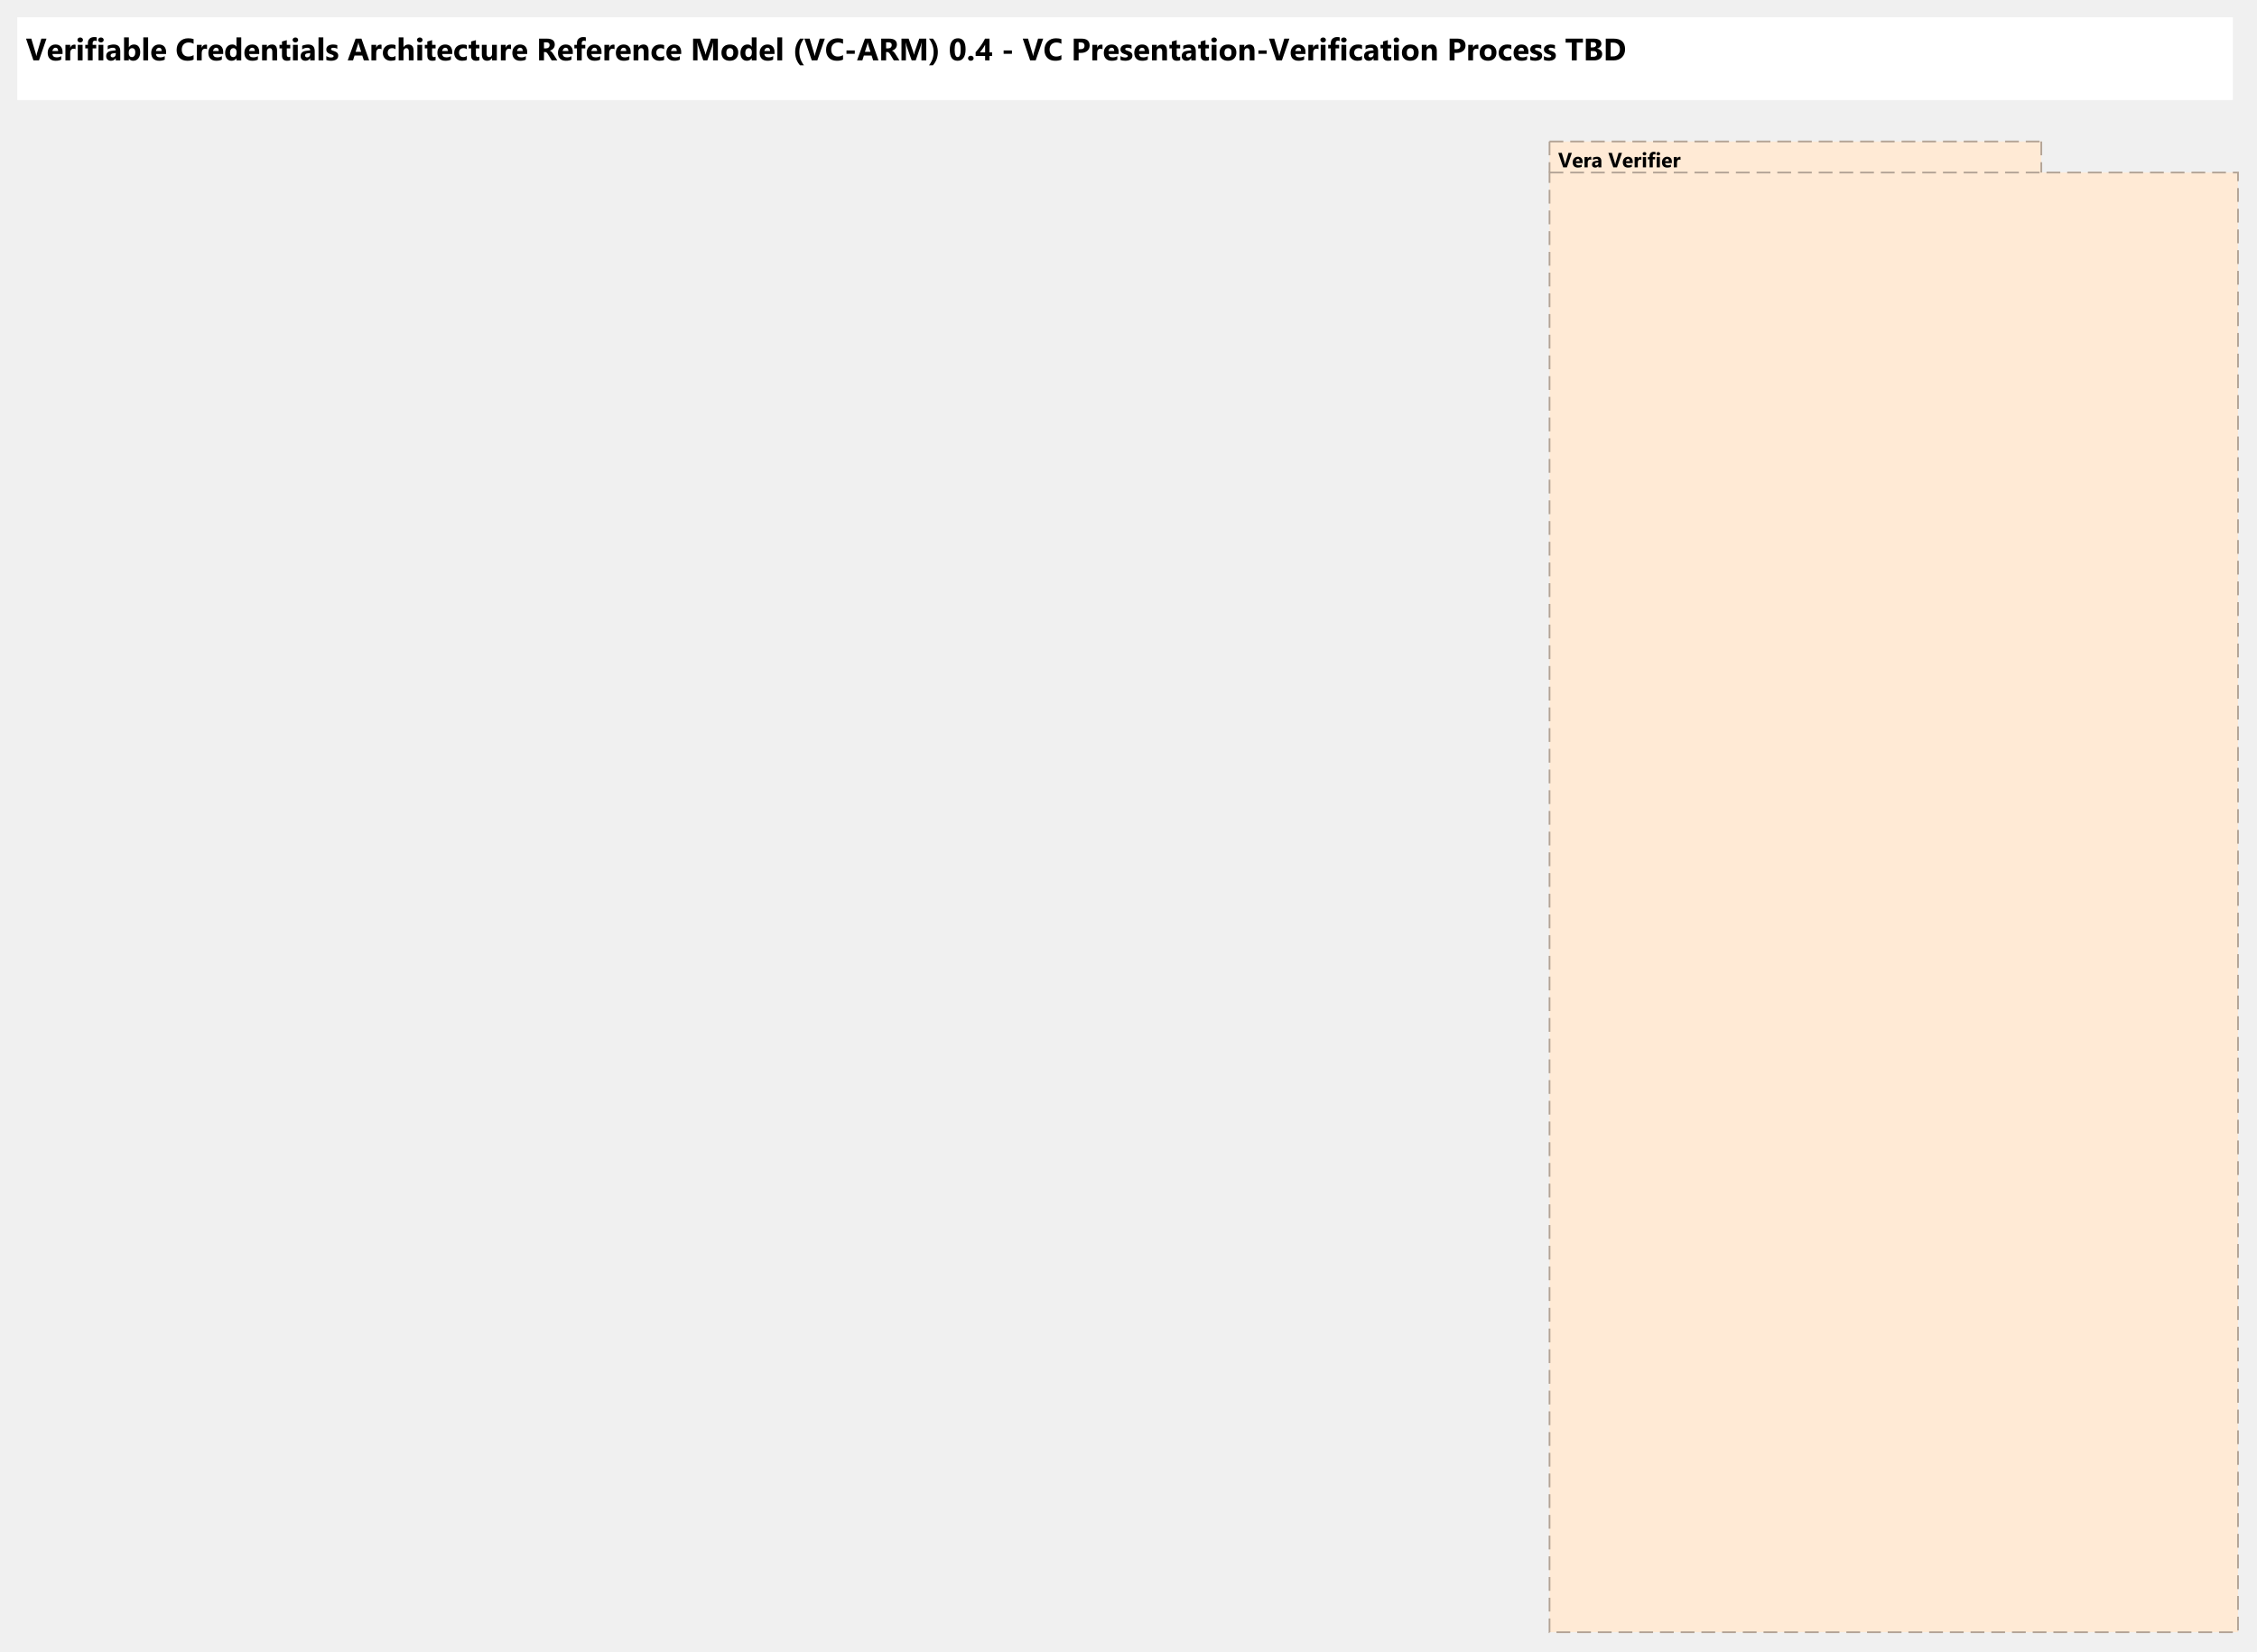
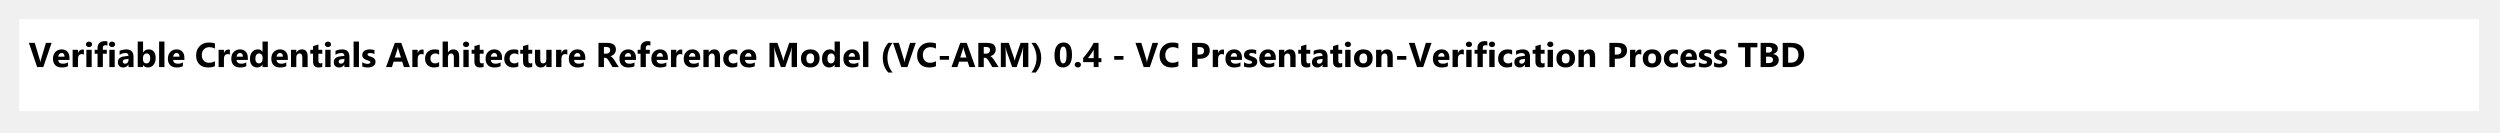
- <svg xmlns="http://www.w3.org/2000/svg" fill-opacity="1" color-rendering="auto" color-interpolation="auto" text-rendering="auto" stroke="black" stroke-linecap="square" stroke-miterlimit="10" shape-rendering="auto" stroke-opacity="1" fill="black" stroke-dasharray="none" font-weight="normal" stroke-width="1" viewBox="0 0 1308 957" font-family="'Dialog'" font-style="normal" stroke-linejoin="miter" font-size="12px" stroke-dashoffset="0" image-rendering="auto">
+ <svg xmlns="http://www.w3.org/2000/svg" fill-opacity="1" color-rendering="auto" color-interpolation="auto" text-rendering="auto" stroke="black" stroke-linecap="square" stroke-miterlimit="10" shape-rendering="auto" stroke-opacity="1" fill="black" stroke-dasharray="none" font-weight="normal" stroke-width="1" viewBox="0 0 1305 69" font-family="'Dialog'" font-style="normal" stroke-linejoin="miter" font-size="12px" stroke-dashoffset="0" image-rendering="auto">
  <defs id="genericDefs" />
  <g>
    <defs id="defs1">
      <clipPath clipPathUnits="userSpaceOnUse" id="clipPath1">
        <path d="M9 9 L1296 9 L1296 60 L9 60 L9 9 Z" />
      </clipPath>
      <clipPath clipPathUnits="userSpaceOnUse" id="clipPath2">
        <path d="M14 14 L947 14 L947 41 L14 41 L14 14 Z" />
      </clipPath>
-       <clipPath clipPathUnits="userSpaceOnUse" id="clipPath3">
-         <path d="M897 81 L1299 81 L1299 948 L897 948 L897 81 Z" />
-       </clipPath>
-       <clipPath clipPathUnits="userSpaceOnUse" id="clipPath4">
-         <path d="M902 83 L974 83 L974 100 L902 100 L902 83 Z" />
-       </clipPath>
    </defs>
    <g font-size="18px" fill="white" font-family="'Segoe UI'" stroke-linejoin="round" stroke="white" font-weight="bold" stroke-width="0" stroke-miterlimit="0">
      <path d="M10 10 L1294 10 L1294 58 L10 58 L10 10" fill-rule="evenodd" clip-path="url(#clipPath1)" stroke="none" />
      <path fill="black" d="M26.938 22.391 L22.594 35 L19.375 35 L15.094 22.391 L18.141 22.391 L20.781 31.172 Q20.984 31.875 21.031 32.422 L21.078 32.422 Q21.141 31.828 21.359 31.125 L23.969 22.391 L26.938 22.391 ZM36.256 31.297 L30.396 31.297 Q30.537 33.25 32.865 33.25 Q34.35 33.25 35.475 32.547 L35.475 34.547 Q34.225 35.219 32.225 35.219 Q30.053 35.219 28.85 34.016 Q27.646 32.797 27.646 30.641 Q27.646 28.406 28.943 27.094 Q30.24 25.781 32.147 25.781 Q34.115 25.781 35.178 26.953 Q36.256 28.125 36.256 30.125 L36.256 31.297 ZM33.693 29.578 Q33.693 27.656 32.115 27.656 Q31.459 27.656 30.959 28.219 Q30.475 28.766 30.365 29.578 L33.693 29.578 ZM43.791 28.5 Q43.291 28.234 42.619 28.234 Q41.713 28.234 41.197 28.906 Q40.697 29.562 40.697 30.703 L40.697 35 L37.916 35 L37.916 26 L40.697 26 L40.697 27.672 L40.728 27.672 Q41.385 25.844 43.103 25.844 Q43.541 25.844 43.791 25.953 L43.791 28.5 ZM46.485 24.578 Q45.782 24.578 45.329 24.156 Q44.876 23.734 44.876 23.141 Q44.876 22.516 45.329 22.125 Q45.782 21.719 46.485 21.719 Q47.188 21.719 47.626 22.125 Q48.079 22.516 48.079 23.141 Q48.079 23.766 47.626 24.172 Q47.188 24.578 46.485 24.578 ZM47.86 35 L45.079 35 L45.079 26 L47.86 26 L47.86 35 ZM56.069 23.797 Q55.523 23.594 55.038 23.594 Q53.694 23.594 53.694 25.047 L53.694 26 L55.757 26 L55.757 28.047 L53.694 28.047 L53.694 35 L50.929 35 L50.929 28.047 L49.413 28.047 L49.413 26 L50.929 26 L50.929 24.891 Q50.929 23.344 51.929 22.406 Q52.929 21.469 54.663 21.469 Q55.507 21.469 56.069 21.641 L56.069 23.797 ZM58.5 24.578 Q57.797 24.578 57.344 24.156 Q56.891 23.734 56.891 23.141 Q56.891 22.516 57.344 22.125 Q57.797 21.719 58.5 21.719 Q59.203 21.719 59.641 22.125 Q60.094 22.516 60.094 23.141 Q60.094 23.766 59.641 24.172 Q59.203 24.578 58.5 24.578 ZM59.875 35 L57.094 35 L57.094 26 L59.875 26 L59.875 35 ZM69.693 35 L67.068 35 L67.068 33.703 L67.037 33.703 Q66.131 35.219 64.35 35.219 Q63.037 35.219 62.287 34.484 Q61.537 33.734 61.537 32.5 Q61.537 29.875 64.647 29.469 L67.084 29.141 Q67.084 27.672 65.49 27.672 Q63.881 27.672 62.428 28.625 L62.428 26.531 Q63.006 26.234 64.006 26.016 Q65.022 25.781 65.85 25.781 Q69.693 25.781 69.693 29.625 L69.693 35 ZM67.084 31.344 L67.084 30.734 L65.443 30.953 Q64.1 31.125 64.1 32.172 Q64.1 32.641 64.428 32.953 Q64.756 33.25 65.318 33.25 Q66.1 33.25 66.584 32.719 Q67.084 32.172 67.084 31.344 ZM74.707 33.953 L74.676 33.953 L74.676 35 L71.894 35 L71.894 21.672 L74.676 21.672 L74.676 27.359 L74.707 27.359 Q75.738 25.781 77.629 25.781 Q79.379 25.781 80.316 26.984 Q81.254 28.172 81.254 30.25 Q81.254 32.5 80.144 33.859 Q79.051 35.219 77.223 35.219 Q75.551 35.219 74.707 33.953 ZM74.629 30.156 L74.629 31.078 Q74.629 31.953 75.129 32.531 Q75.629 33.094 76.41 33.094 Q77.363 33.094 77.879 32.359 Q78.41 31.625 78.41 30.281 Q78.41 29.156 77.926 28.531 Q77.441 27.906 76.566 27.906 Q75.723 27.906 75.176 28.531 Q74.629 29.156 74.629 30.156 ZM85.838 35 L83.057 35 L83.057 21.672 L85.838 21.672 L85.838 35 ZM96.25 31.297 L90.391 31.297 Q90.531 33.25 92.859 33.25 Q94.344 33.25 95.469 32.547 L95.469 34.547 Q94.219 35.219 92.219 35.219 Q90.047 35.219 88.844 34.016 Q87.641 32.797 87.641 30.641 Q87.641 28.406 88.938 27.094 Q90.234 25.781 92.141 25.781 Q94.109 25.781 95.172 26.953 Q96.25 28.125 96.25 30.125 L96.25 31.297 ZM93.688 29.578 Q93.688 27.656 92.109 27.656 Q91.453 27.656 90.953 28.219 Q90.469 28.766 90.359 29.578 L93.688 29.578 ZM112.189 34.547 Q110.798 35.219 108.579 35.219 Q105.673 35.219 104.017 33.516 Q102.36 31.812 102.36 28.969 Q102.36 25.953 104.22 24.078 Q106.095 22.188 109.064 22.188 Q110.923 22.188 112.189 22.656 L112.189 25.391 Q110.923 24.625 109.298 24.625 Q107.517 24.625 106.423 25.75 Q105.345 26.859 105.345 28.766 Q105.345 30.594 106.376 31.688 Q107.407 32.766 109.142 32.766 Q110.798 32.766 112.189 31.953 L112.189 34.547 ZM119.983 28.5 Q119.483 28.234 118.811 28.234 Q117.905 28.234 117.39 28.906 Q116.89 29.562 116.89 30.703 L116.89 35 L114.108 35 L114.108 26 L116.89 26 L116.89 27.672 L116.921 27.672 Q117.577 25.844 119.296 25.844 Q119.733 25.844 119.983 25.953 L119.983 28.5 ZM129.35 31.297 L123.49 31.297 Q123.631 33.25 125.959 33.25 Q127.443 33.25 128.568 32.547 L128.568 34.547 Q127.318 35.219 125.318 35.219 Q123.147 35.219 121.943 34.016 Q120.74 32.797 120.74 30.641 Q120.74 28.406 122.037 27.094 Q123.334 25.781 125.24 25.781 Q127.209 25.781 128.272 26.953 Q129.35 28.125 129.35 30.125 L129.35 31.297 ZM126.787 29.578 Q126.787 27.656 125.209 27.656 Q124.553 27.656 124.053 28.219 Q123.568 28.766 123.459 29.578 L126.787 29.578 ZM139.807 35 L137.041 35 L137.041 33.766 L136.994 33.766 Q136.057 35.219 134.213 35.219 Q132.525 35.219 131.494 34.031 Q130.478 32.844 130.478 30.703 Q130.478 28.469 131.603 27.125 Q132.744 25.781 134.572 25.781 Q136.322 25.781 136.994 27.031 L137.041 27.031 L137.041 21.672 L139.807 21.672 L139.807 35 ZM137.088 30.625 L137.088 29.953 Q137.088 29.062 136.572 28.484 Q136.072 27.906 135.26 27.906 Q134.322 27.906 133.807 28.641 Q133.291 29.359 133.291 30.625 Q133.291 31.812 133.791 32.453 Q134.291 33.094 135.182 33.094 Q136.025 33.094 136.557 32.422 Q137.088 31.734 137.088 30.625 ZM150.232 31.297 L144.373 31.297 Q144.514 33.25 146.842 33.25 Q148.326 33.25 149.451 32.547 L149.451 34.547 Q148.201 35.219 146.201 35.219 Q144.029 35.219 142.826 34.016 Q141.623 32.797 141.623 30.641 Q141.623 28.406 142.92 27.094 Q144.217 25.781 146.123 25.781 Q148.092 25.781 149.154 26.953 Q150.232 28.125 150.232 30.125 L150.232 31.297 ZM147.67 29.578 Q147.67 27.656 146.092 27.656 Q145.435 27.656 144.935 28.219 Q144.451 28.766 144.342 29.578 L147.67 29.578 ZM160.58 35 L157.815 35 L157.815 30 Q157.815 27.906 156.315 27.906 Q155.596 27.906 155.127 28.469 Q154.674 29.016 154.674 29.859 L154.674 35 L151.893 35 L151.893 26 L154.674 26 L154.674 27.422 L154.705 27.422 Q155.69 25.781 157.596 25.781 Q160.58 25.781 160.58 29.484 L160.58 35 ZM168.22 34.891 Q167.61 35.219 166.36 35.219 Q163.423 35.219 163.423 32.172 L163.423 28.047 L161.97 28.047 L161.97 26 L163.423 26 L163.423 24.062 L166.204 23.266 L166.204 26 L168.22 26 L168.22 28.047 L166.204 28.047 L166.204 31.688 Q166.204 33.094 167.314 33.094 Q167.751 33.094 168.22 32.844 L168.22 34.891 ZM171.193 24.578 Q170.49 24.578 170.037 24.156 Q169.584 23.734 169.584 23.141 Q169.584 22.516 170.037 22.125 Q170.49 21.719 171.193 21.719 Q171.897 21.719 172.334 22.125 Q172.787 22.516 172.787 23.141 Q172.787 23.766 172.334 24.172 Q171.897 24.578 171.193 24.578 ZM172.568 35 L169.787 35 L169.787 26 L172.568 26 L172.568 35 ZM182.387 35 L179.762 35 L179.762 33.703 L179.731 33.703 Q178.824 35.219 177.043 35.219 Q175.731 35.219 174.981 34.484 Q174.231 33.734 174.231 32.5 Q174.231 29.875 177.34 29.469 L179.777 29.141 Q179.777 27.672 178.184 27.672 Q176.574 27.672 175.121 28.625 L175.121 26.531 Q175.699 26.234 176.699 26.016 Q177.715 25.781 178.543 25.781 Q182.387 25.781 182.387 29.625 L182.387 35 ZM179.777 31.344 L179.777 30.734 L178.137 30.953 Q176.793 31.125 176.793 32.172 Q176.793 32.641 177.121 32.953 Q177.449 33.25 178.012 33.25 Q178.793 33.25 179.277 32.719 Q179.777 32.172 179.777 31.344 ZM187.369 35 L184.588 35 L184.588 21.672 L187.369 21.672 L187.369 35 ZM189.109 34.766 L189.109 32.516 Q189.797 32.922 190.469 33.125 Q191.156 33.328 191.766 33.328 Q192.5 33.328 192.922 33.125 Q193.359 32.922 193.359 32.516 Q193.359 32.25 193.156 32.078 Q192.969 31.891 192.656 31.766 Q192.359 31.641 192 31.531 Q191.641 31.422 191.312 31.297 Q190.766 31.094 190.359 30.859 Q189.953 30.625 189.672 30.312 Q189.406 30 189.25 29.609 Q189.109 29.203 189.109 28.641 Q189.109 27.891 189.438 27.344 Q189.766 26.797 190.312 26.453 Q190.875 26.109 191.578 25.953 Q192.281 25.781 193.047 25.781 Q193.641 25.781 194.25 25.875 Q194.875 25.969 195.469 26.141 L195.469 28.281 Q194.953 27.984 194.344 27.828 Q193.75 27.672 193.156 27.672 Q192.891 27.672 192.641 27.719 Q192.406 27.766 192.219 27.859 Q192.031 27.953 191.922 28.094 Q191.828 28.234 191.828 28.422 Q191.828 28.672 191.984 28.844 Q192.141 29.016 192.391 29.156 Q192.656 29.281 192.969 29.391 Q193.281 29.484 193.578 29.578 Q194.141 29.781 194.578 30.016 Q195.031 30.234 195.344 30.547 Q195.672 30.844 195.844 31.266 Q196.016 31.672 196.016 32.25 Q196.016 33.047 195.672 33.625 Q195.328 34.188 194.75 34.547 Q194.172 34.891 193.422 35.047 Q192.672 35.219 191.859 35.219 Q190.375 35.219 189.109 34.766 ZM213.947 35 L210.853 35 L209.947 32.203 L205.463 32.203 L204.588 35 L201.51 35 L206.088 22.391 L209.463 22.391 L213.947 35 ZM209.307 30.016 L207.947 25.781 Q207.791 25.312 207.728 24.641 L207.666 24.641 Q207.619 25.203 207.447 25.75 L206.072 30.016 L209.307 30.016 ZM221.119 28.5 Q220.619 28.234 219.947 28.234 Q219.041 28.234 218.525 28.906 Q218.025 29.562 218.025 30.703 L218.025 35 L215.244 35 L215.244 26 L218.025 26 L218.025 27.672 L218.057 27.672 Q218.713 25.844 220.432 25.844 Q220.869 25.844 221.119 25.953 L221.119 28.5 ZM229.22 34.672 Q228.282 35.219 226.517 35.219 Q224.439 35.219 223.157 33.969 Q221.876 32.703 221.876 30.719 Q221.876 28.422 223.251 27.109 Q224.626 25.781 226.923 25.781 Q228.517 25.781 229.22 26.203 L229.22 28.562 Q228.36 27.906 227.282 27.906 Q226.095 27.906 225.392 28.609 Q224.689 29.297 224.689 30.531 Q224.689 31.734 225.36 32.422 Q226.032 33.094 227.189 33.094 Q228.235 33.094 229.22 32.438 L229.22 34.672 ZM239.688 35 L236.922 35 L236.922 29.891 Q236.922 27.906 235.469 27.906 Q234.734 27.906 234.281 28.469 Q233.828 29.016 233.828 29.859 L233.828 35 L231.047 35 L231.047 21.672 L233.828 21.672 L233.828 27.328 L233.859 27.328 Q234.875 25.781 236.625 25.781 Q239.688 25.781 239.688 29.469 L239.688 35 ZM243.29 24.578 Q242.587 24.578 242.134 24.156 Q241.681 23.734 241.681 23.141 Q241.681 22.516 242.134 22.125 Q242.587 21.719 243.29 21.719 Q243.993 21.719 244.431 22.125 Q244.884 22.516 244.884 23.141 Q244.884 23.766 244.431 24.172 Q243.993 24.578 243.29 24.578 ZM244.665 35 L241.884 35 L241.884 26 L244.665 26 L244.665 35 ZM252.436 34.891 Q251.827 35.219 250.577 35.219 Q247.64 35.219 247.64 32.172 L247.64 28.047 L246.186 28.047 L246.186 26 L247.64 26 L247.64 24.062 L250.421 23.266 L250.421 26 L252.436 26 L252.436 28.047 L250.421 28.047 L250.421 31.688 Q250.421 33.094 251.53 33.094 Q251.968 33.094 252.436 32.844 L252.436 34.891 ZM262.082 31.297 L256.223 31.297 Q256.363 33.25 258.691 33.25 Q260.176 33.25 261.301 32.547 L261.301 34.547 Q260.051 35.219 258.051 35.219 Q255.879 35.219 254.676 34.016 Q253.473 32.797 253.473 30.641 Q253.473 28.406 254.769 27.094 Q256.066 25.781 257.973 25.781 Q259.941 25.781 261.004 26.953 Q262.082 28.125 262.082 30.125 L262.082 31.297 ZM259.519 29.578 Q259.519 27.656 257.941 27.656 Q257.285 27.656 256.785 28.219 Q256.301 28.766 256.191 29.578 L259.519 29.578 ZM270.555 34.672 Q269.617 35.219 267.852 35.219 Q265.773 35.219 264.492 33.969 Q263.211 32.703 263.211 30.719 Q263.211 28.422 264.586 27.109 Q265.961 25.781 268.258 25.781 Q269.852 25.781 270.555 26.203 L270.555 28.562 Q269.695 27.906 268.617 27.906 Q267.43 27.906 266.727 28.609 Q266.023 29.297 266.023 30.531 Q266.023 31.734 266.695 32.422 Q267.367 33.094 268.523 33.094 Q269.57 33.094 270.555 32.438 L270.555 34.672 ZM277.819 34.891 Q277.21 35.219 275.96 35.219 Q273.022 35.219 273.022 32.172 L273.022 28.047 L271.569 28.047 L271.569 26 L273.022 26 L273.022 24.062 L275.804 23.266 L275.804 26 L277.819 26 L277.819 28.047 L275.804 28.047 L275.804 31.688 Q275.804 33.094 276.913 33.094 Q277.351 33.094 277.819 32.844 L277.819 34.891 ZM287.934 35 L285.168 35 L285.168 33.625 L285.121 33.625 Q284.09 35.219 282.371 35.219 Q279.246 35.219 279.246 31.438 L279.246 26 L282.012 26 L282.012 31.188 Q282.012 33.094 283.527 33.094 Q284.277 33.094 284.715 32.578 Q285.168 32.047 285.168 31.156 L285.168 26 L287.934 26 L287.934 35 ZM296.151 28.5 Q295.651 28.234 294.979 28.234 Q294.073 28.234 293.558 28.906 Q293.058 29.562 293.058 30.703 L293.058 35 L290.276 35 L290.276 26 L293.058 26 L293.058 27.672 L293.089 27.672 Q293.745 25.844 295.464 25.844 Q295.901 25.844 296.151 25.953 L296.151 28.5 ZM305.518 31.297 L299.658 31.297 Q299.799 33.25 302.127 33.25 Q303.611 33.25 304.736 32.547 L304.736 34.547 Q303.486 35.219 301.486 35.219 Q299.315 35.219 298.111 34.016 Q296.908 32.797 296.908 30.641 Q296.908 28.406 298.205 27.094 Q299.502 25.781 301.408 25.781 Q303.377 25.781 304.44 26.953 Q305.518 28.125 305.518 30.125 L305.518 31.297 ZM302.955 29.578 Q302.955 27.656 301.377 27.656 Q300.721 27.656 300.221 28.219 Q299.736 28.766 299.627 29.578 L302.955 29.578 ZM322.987 35 L319.722 35 L317.769 31.75 Q317.55 31.391 317.347 31.109 Q317.144 30.812 316.925 30.609 Q316.722 30.391 316.503 30.281 Q316.284 30.172 316.019 30.172 L315.253 30.172 L315.253 35 L312.409 35 L312.409 22.391 L316.909 22.391 Q321.503 22.391 321.503 25.828 Q321.503 26.484 321.3 27.047 Q321.097 27.594 320.722 28.047 Q320.362 28.5 319.831 28.828 Q319.315 29.141 318.675 29.328 L318.675 29.359 Q318.956 29.453 319.222 29.656 Q319.487 29.844 319.722 30.109 Q319.972 30.375 320.19 30.688 Q320.425 30.984 320.612 31.266 L322.987 35 ZM315.253 24.516 L315.253 28.031 L316.487 28.031 Q317.394 28.031 317.956 27.5 Q318.519 26.969 318.519 26.172 Q318.519 24.516 316.534 24.516 L315.253 24.516 ZM331.973 31.297 L326.113 31.297 Q326.254 33.25 328.582 33.25 Q330.066 33.25 331.191 32.547 L331.191 34.547 Q329.941 35.219 327.941 35.219 Q325.769 35.219 324.566 34.016 Q323.363 32.797 323.363 30.641 Q323.363 28.406 324.66 27.094 Q325.957 25.781 327.863 25.781 Q329.832 25.781 330.894 26.953 Q331.973 28.125 331.973 30.125 L331.973 31.297 ZM329.41 29.578 Q329.41 27.656 327.832 27.656 Q327.176 27.656 326.676 28.219 Q326.191 28.766 326.082 29.578 L329.41 29.578 ZM339.508 23.797 Q338.961 23.594 338.477 23.594 Q337.133 23.594 337.133 25.047 L337.133 26 L339.195 26 L339.195 28.047 L337.133 28.047 L337.133 35 L334.367 35 L334.367 28.047 L332.852 28.047 L332.852 26 L334.367 26 L334.367 24.891 Q334.367 23.344 335.367 22.406 Q336.367 21.469 338.102 21.469 Q338.945 21.469 339.508 21.641 L339.508 23.797 ZM348.61 31.297 L342.751 31.297 Q342.892 33.25 345.22 33.25 Q346.704 33.25 347.829 32.547 L347.829 34.547 Q346.579 35.219 344.579 35.219 Q342.407 35.219 341.204 34.016 Q340.001 32.797 340.001 30.641 Q340.001 28.406 341.298 27.094 Q342.595 25.781 344.501 25.781 Q346.47 25.781 347.532 26.953 Q348.61 28.125 348.61 30.125 L348.61 31.297 ZM346.048 29.578 Q346.048 27.656 344.47 27.656 Q343.813 27.656 343.313 28.219 Q342.829 28.766 342.72 29.578 L346.048 29.578 ZM356.146 28.5 Q355.646 28.234 354.974 28.234 Q354.067 28.234 353.552 28.906 Q353.052 29.562 353.052 30.703 L353.052 35 L350.271 35 L350.271 26 L353.052 26 L353.052 27.672 L353.083 27.672 Q353.739 25.844 355.458 25.844 Q355.896 25.844 356.146 25.953 L356.146 28.5 ZM365.512 31.297 L359.652 31.297 Q359.793 33.25 362.121 33.25 Q363.606 33.25 364.731 32.547 L364.731 34.547 Q363.481 35.219 361.481 35.219 Q359.309 35.219 358.106 34.016 Q356.902 32.797 356.902 30.641 Q356.902 28.406 358.199 27.094 Q359.496 25.781 361.402 25.781 Q363.371 25.781 364.434 26.953 Q365.512 28.125 365.512 30.125 L365.512 31.297 ZM362.949 29.578 Q362.949 27.656 361.371 27.656 Q360.715 27.656 360.215 28.219 Q359.731 28.766 359.621 29.578 L362.949 29.578 ZM375.859 35 L373.094 35 L373.094 30 Q373.094 27.906 371.594 27.906 Q370.875 27.906 370.406 28.469 Q369.953 29.016 369.953 29.859 L369.953 35 L367.172 35 L367.172 26 L369.953 26 L369.953 27.422 L369.984 27.422 Q370.969 25.781 372.875 25.781 Q375.859 25.781 375.859 29.484 L375.859 35 ZM384.874 34.672 Q383.937 35.219 382.171 35.219 Q380.093 35.219 378.812 33.969 Q377.53 32.703 377.53 30.719 Q377.53 28.422 378.905 27.109 Q380.28 25.781 382.577 25.781 Q384.171 25.781 384.874 26.203 L384.874 28.562 Q384.015 27.906 382.937 27.906 Q381.749 27.906 381.046 28.609 Q380.343 29.297 380.343 30.531 Q380.343 31.734 381.015 32.422 Q381.687 33.094 382.843 33.094 Q383.89 33.094 384.874 32.438 L384.874 34.672 ZM394.779 31.297 L388.92 31.297 Q389.06 33.25 391.389 33.25 Q392.873 33.25 393.998 32.547 L393.998 34.547 Q392.748 35.219 390.748 35.219 Q388.576 35.219 387.373 34.016 Q386.17 32.797 386.17 30.641 Q386.17 28.406 387.467 27.094 Q388.764 25.781 390.67 25.781 Q392.639 25.781 393.701 26.953 Q394.779 28.125 394.779 30.125 L394.779 31.297 ZM392.217 29.578 Q392.217 27.656 390.639 27.656 Q389.982 27.656 389.482 28.219 Q388.998 28.766 388.889 29.578 L392.217 29.578 ZM416.03 35 L413.233 35 L413.233 27.453 Q413.233 26.234 413.343 24.766 L413.265 24.766 Q413.046 25.922 412.874 26.438 L409.921 35 L407.593 35 L404.593 26.516 Q404.468 26.172 404.202 24.766 L404.124 24.766 Q404.233 26.625 404.233 28.031 L404.233 35 L401.671 35 L401.671 22.391 L405.827 22.391 L408.405 29.859 Q408.718 30.766 408.858 31.672 L408.905 31.672 Q409.14 30.625 409.405 29.844 L411.983 22.391 L416.03 22.391 L416.03 35 ZM422.913 35.219 Q420.663 35.219 419.382 33.969 Q418.101 32.703 418.101 30.531 Q418.101 28.297 419.429 27.047 Q420.772 25.781 423.038 25.781 Q425.288 25.781 426.554 27.047 Q427.835 28.297 427.835 30.375 Q427.835 32.625 426.522 33.922 Q425.21 35.219 422.913 35.219 ZM422.991 27.906 Q422.007 27.906 421.46 28.594 Q420.913 29.266 420.913 30.5 Q420.913 33.094 423.007 33.094 Q425.007 33.094 425.007 30.422 Q425.007 27.906 422.991 27.906 ZM438.433 35 L435.667 35 L435.667 33.766 L435.62 33.766 Q434.683 35.219 432.839 35.219 Q431.151 35.219 430.12 34.031 Q429.104 32.844 429.104 30.703 Q429.104 28.469 430.229 27.125 Q431.37 25.781 433.198 25.781 Q434.948 25.781 435.62 27.031 L435.667 27.031 L435.667 21.672 L438.433 21.672 L438.433 35 ZM435.714 30.625 L435.714 29.953 Q435.714 29.062 435.198 28.484 Q434.698 27.906 433.886 27.906 Q432.948 27.906 432.433 28.641 Q431.917 29.359 431.917 30.625 Q431.917 31.812 432.417 32.453 Q432.917 33.094 433.808 33.094 Q434.651 33.094 435.183 32.422 Q435.714 31.734 435.714 30.625 ZM448.858 31.297 L442.999 31.297 Q443.14 33.25 445.468 33.25 Q446.952 33.25 448.077 32.547 L448.077 34.547 Q446.827 35.219 444.827 35.219 Q442.655 35.219 441.452 34.016 Q440.249 32.797 440.249 30.641 Q440.249 28.406 441.546 27.094 Q442.843 25.781 444.749 25.781 Q446.718 25.781 447.78 26.953 Q448.858 28.125 448.858 30.125 L448.858 31.297 ZM446.296 29.578 Q446.296 27.656 444.718 27.656 Q444.062 27.656 443.562 28.219 Q443.077 28.766 442.968 29.578 L446.296 29.578 ZM453.3 35 L450.519 35 L450.519 21.672 L453.3 21.672 L453.3 35 ZM465.928 37.859 L463.662 37.859 Q460.818 34.734 460.818 30.172 Q460.818 25.766 463.662 22.391 L465.912 22.391 Q463.24 25.922 463.24 30.172 Q463.24 34.422 465.928 37.859 ZM478.01 22.391 L473.666 35 L470.447 35 L466.166 22.391 L469.213 22.391 L471.853 31.172 Q472.057 31.875 472.103 32.422 L472.15 32.422 Q472.213 31.828 472.432 31.125 L475.041 22.391 L478.01 22.391 ZM488.562 34.547 Q487.172 35.219 484.953 35.219 Q482.047 35.219 480.391 33.516 Q478.734 31.812 478.734 28.969 Q478.734 25.953 480.594 24.078 Q482.469 22.188 485.438 22.188 Q487.297 22.188 488.562 22.656 L488.562 25.391 Q487.297 24.625 485.672 24.625 Q483.891 24.625 482.797 25.75 Q481.719 26.859 481.719 28.766 Q481.719 30.594 482.75 31.688 Q483.781 32.766 485.516 32.766 Q487.172 32.766 488.562 31.953 L488.562 34.547 ZM495.373 31.172 L490.56 31.172 L490.56 29.219 L495.373 29.219 L495.373 31.172 ZM509.119 35 L506.025 35 L505.119 32.203 L500.635 32.203 L499.76 35 L496.682 35 L501.26 22.391 L504.635 22.391 L509.119 35 ZM504.478 30.016 L503.119 25.781 Q502.963 25.312 502.9 24.641 L502.838 24.641 Q502.791 25.203 502.619 25.75 L501.244 30.016 L504.478 30.016 ZM521.26 35 L517.994 35 L516.041 31.75 Q515.822 31.391 515.619 31.109 Q515.416 30.812 515.197 30.609 Q514.994 30.391 514.775 30.281 Q514.557 30.172 514.291 30.172 L513.525 30.172 L513.525 35 L510.682 35 L510.682 22.391 L515.182 22.391 Q519.775 22.391 519.775 25.828 Q519.775 26.484 519.572 27.047 Q519.369 27.594 518.994 28.047 Q518.635 28.5 518.104 28.828 Q517.588 29.141 516.947 29.328 L516.947 29.359 Q517.229 29.453 517.494 29.656 Q517.76 29.844 517.994 30.109 Q518.244 30.375 518.463 30.688 Q518.697 30.984 518.885 31.266 L521.26 35 ZM513.525 24.516 L513.525 28.031 L514.76 28.031 Q515.666 28.031 516.229 27.5 Q516.791 26.969 516.791 26.172 Q516.791 24.516 514.807 24.516 L513.525 24.516 ZM536.792 35 L533.995 35 L533.995 27.453 Q533.995 26.234 534.105 24.766 L534.026 24.766 Q533.808 25.922 533.636 26.438 L530.683 35 L528.355 35 L525.355 26.516 Q525.23 26.172 524.964 24.766 L524.886 24.766 Q524.995 26.625 524.995 28.031 L524.995 35 L522.433 35 L522.433 22.391 L526.589 22.391 L529.167 29.859 Q529.48 30.766 529.62 31.672 L529.667 31.672 Q529.901 30.625 530.167 29.844 L532.745 22.391 L536.792 22.391 L536.792 35 ZM540.628 37.859 L538.378 37.859 Q541.065 34.438 541.065 30.172 Q541.065 25.953 538.378 22.391 L540.644 22.391 Q543.503 25.781 543.503 30.172 Q543.503 34.703 540.628 37.859 ZM554.941 35.219 Q550.441 35.219 550.441 28.906 Q550.441 25.625 551.66 23.906 Q552.879 22.188 555.191 22.188 Q559.582 22.188 559.582 28.609 Q559.582 31.812 558.379 33.516 Q557.176 35.219 554.941 35.219 ZM555.066 24.297 Q553.254 24.297 553.254 28.828 Q553.254 33.094 555.019 33.094 Q556.754 33.094 556.754 28.703 Q556.754 24.297 555.066 24.297 ZM562.592 35.219 Q561.904 35.219 561.451 34.797 Q560.998 34.375 560.998 33.766 Q560.998 33.125 561.467 32.719 Q561.936 32.312 562.639 32.312 Q563.357 32.312 563.795 32.734 Q564.248 33.141 564.248 33.766 Q564.248 34.406 563.779 34.812 Q563.326 35.219 562.592 35.219 ZM573.438 22.391 L573.438 30.344 L574.938 30.344 L574.938 32.422 L573.438 32.422 L573.438 35 L570.907 35 L570.907 32.422 L565.407 32.422 L565.407 30.25 Q566.142 29.422 566.923 28.453 Q567.704 27.484 568.423 26.453 Q569.157 25.422 569.782 24.391 Q570.423 23.344 570.86 22.391 L573.438 22.391 ZM567.892 30.344 L570.907 30.344 L570.907 25.938 Q570.595 26.516 570.235 27.094 Q569.876 27.672 569.47 28.25 Q569.079 28.812 568.673 29.344 Q568.267 29.875 567.892 30.344 ZM586.445 31.172 L581.633 31.172 L581.633 29.219 L586.445 29.219 L586.445 31.172 ZM604.563 22.391 L600.22 35 L597.001 35 L592.72 22.391 L595.767 22.391 L598.407 31.172 Q598.61 31.875 598.657 32.422 L598.704 32.422 Q598.767 31.828 598.985 31.125 L601.595 22.391 L604.563 22.391 ZM615.116 34.547 Q613.726 35.219 611.507 35.219 Q608.601 35.219 606.944 33.516 Q605.288 31.812 605.288 28.969 Q605.288 25.953 607.148 24.078 Q609.023 22.188 611.991 22.188 Q613.851 22.188 615.116 22.656 L615.116 25.391 Q613.851 24.625 612.226 24.625 Q610.444 24.625 609.351 25.75 Q608.273 26.859 608.273 28.766 Q608.273 30.594 609.304 31.688 Q610.335 32.766 612.069 32.766 Q613.726 32.766 615.116 31.953 L615.116 34.547 ZM625.111 30.656 L625.111 35 L622.268 35 L622.268 22.391 L626.721 22.391 Q631.486 22.391 631.486 26.406 Q631.486 28.312 630.111 29.484 Q628.752 30.656 626.471 30.656 L625.111 30.656 ZM625.111 24.578 L625.111 28.5 L626.221 28.5 Q628.502 28.5 628.502 26.516 Q628.502 24.578 626.221 24.578 L625.111 24.578 ZM638.934 28.5 Q638.434 28.234 637.762 28.234 Q636.856 28.234 636.34 28.906 Q635.84 29.562 635.84 30.703 L635.84 35 L633.059 35 L633.059 26 L635.84 26 L635.84 27.672 L635.871 27.672 Q636.527 25.844 638.246 25.844 Q638.684 25.844 638.934 25.953 L638.934 28.5 ZM648.3 31.297 L642.44 31.297 Q642.581 33.25 644.909 33.25 Q646.394 33.25 647.519 32.547 L647.519 34.547 Q646.269 35.219 644.269 35.219 Q642.097 35.219 640.894 34.016 Q639.69 32.797 639.69 30.641 Q639.69 28.406 640.987 27.094 Q642.284 25.781 644.19 25.781 Q646.159 25.781 647.222 26.953 Q648.3 28.125 648.3 30.125 L648.3 31.297 ZM645.737 29.578 Q645.737 27.656 644.159 27.656 Q643.503 27.656 643.003 28.219 Q642.519 28.766 642.409 29.578 L645.737 29.578 ZM649.366 34.766 L649.366 32.516 Q650.054 32.922 650.726 33.125 Q651.413 33.328 652.023 33.328 Q652.757 33.328 653.179 33.125 Q653.616 32.922 653.616 32.516 Q653.616 32.25 653.413 32.078 Q653.226 31.891 652.913 31.766 Q652.616 31.641 652.257 31.531 Q651.898 31.422 651.569 31.297 Q651.023 31.094 650.616 30.859 Q650.21 30.625 649.929 30.312 Q649.663 30 649.507 29.609 Q649.366 29.203 649.366 28.641 Q649.366 27.891 649.694 27.344 Q650.023 26.797 650.569 26.453 Q651.132 26.109 651.835 25.953 Q652.538 25.781 653.304 25.781 Q653.898 25.781 654.507 25.875 Q655.132 25.969 655.726 26.141 L655.726 28.281 Q655.21 27.984 654.601 27.828 Q654.007 27.672 653.413 27.672 Q653.148 27.672 652.898 27.719 Q652.663 27.766 652.476 27.859 Q652.288 27.953 652.179 28.094 Q652.085 28.234 652.085 28.422 Q652.085 28.672 652.241 28.844 Q652.398 29.016 652.648 29.156 Q652.913 29.281 653.226 29.391 Q653.538 29.484 653.835 29.578 Q654.398 29.781 654.835 30.016 Q655.288 30.234 655.601 30.547 Q655.929 30.844 656.101 31.266 Q656.273 31.672 656.273 32.25 Q656.273 33.047 655.929 33.625 Q655.585 34.188 655.007 34.547 Q654.429 34.891 653.679 35.047 Q652.929 35.219 652.116 35.219 Q650.632 35.219 649.366 34.766 ZM665.957 31.297 L660.098 31.297 Q660.238 33.25 662.566 33.25 Q664.051 33.25 665.176 32.547 L665.176 34.547 Q663.926 35.219 661.926 35.219 Q659.754 35.219 658.551 34.016 Q657.348 32.797 657.348 30.641 Q657.348 28.406 658.644 27.094 Q659.941 25.781 661.848 25.781 Q663.816 25.781 664.879 26.953 Q665.957 28.125 665.957 30.125 L665.957 31.297 ZM663.394 29.578 Q663.394 27.656 661.816 27.656 Q661.16 27.656 660.66 28.219 Q660.176 28.766 660.066 29.578 L663.394 29.578 ZM676.305 35 L673.539 35 L673.539 30 Q673.539 27.906 672.039 27.906 Q671.32 27.906 670.852 28.469 Q670.398 29.016 670.398 29.859 L670.398 35 L667.617 35 L667.617 26 L670.398 26 L670.398 27.422 L670.43 27.422 Q671.414 25.781 673.32 25.781 Q676.305 25.781 676.305 29.484 L676.305 35 ZM683.944 34.891 Q683.335 35.219 682.085 35.219 Q679.148 35.219 679.148 32.172 L679.148 28.047 L677.694 28.047 L677.694 26 L679.148 26 L679.148 24.062 L681.929 23.266 L681.929 26 L683.944 26 L683.944 28.047 L681.929 28.047 L681.929 31.688 Q681.929 33.094 683.038 33.094 Q683.476 33.094 683.944 32.844 L683.944 34.891 ZM692.996 35 L690.371 35 L690.371 33.703 L690.34 33.703 Q689.434 35.219 687.652 35.219 Q686.34 35.219 685.59 34.484 Q684.84 33.734 684.84 32.5 Q684.84 29.875 687.949 29.469 L690.387 29.141 Q690.387 27.672 688.793 27.672 Q687.184 27.672 685.731 28.625 L685.731 26.531 Q686.309 26.234 687.309 26.016 Q688.324 25.781 689.152 25.781 Q692.996 25.781 692.996 29.625 L692.996 35 ZM690.387 31.344 L690.387 30.734 L688.746 30.953 Q687.402 31.125 687.402 32.172 Q687.402 32.641 687.731 32.953 Q688.059 33.25 688.621 33.25 Q689.402 33.25 689.887 32.719 Q690.387 32.172 690.387 31.344 ZM700.635 34.891 Q700.025 35.219 698.775 35.219 Q695.838 35.219 695.838 32.172 L695.838 28.047 L694.385 28.047 L694.385 26 L695.838 26 L695.838 24.062 L698.619 23.266 L698.619 26 L700.635 26 L700.635 28.047 L698.619 28.047 L698.619 31.688 Q698.619 33.094 699.729 33.094 Q700.166 33.094 700.635 32.844 L700.635 34.891 ZM703.608 24.578 Q702.905 24.578 702.452 24.156 Q701.999 23.734 701.999 23.141 Q701.999 22.516 702.452 22.125 Q702.905 21.719 703.608 21.719 Q704.312 21.719 704.749 22.125 Q705.202 22.516 705.202 23.141 Q705.202 23.766 704.749 24.172 Q704.312 24.578 703.608 24.578 ZM704.983 35 L702.202 35 L702.202 26 L704.983 26 L704.983 35 ZM711.599 35.219 Q709.349 35.219 708.067 33.969 Q706.786 32.703 706.786 30.531 Q706.786 28.297 708.114 27.047 Q709.458 25.781 711.724 25.781 Q713.974 25.781 715.239 27.047 Q716.52 28.297 716.52 30.375 Q716.52 32.625 715.208 33.922 Q713.895 35.219 711.599 35.219 ZM711.677 27.906 Q710.692 27.906 710.145 28.594 Q709.599 29.266 709.599 30.5 Q709.599 33.094 711.692 33.094 Q713.692 33.094 713.692 30.422 Q713.692 27.906 711.677 27.906 ZM727.009 35 L724.243 35 L724.243 30 Q724.243 27.906 722.743 27.906 Q722.024 27.906 721.556 28.469 Q721.102 29.016 721.102 29.859 L721.102 35 L718.321 35 L718.321 26 L721.102 26 L721.102 27.422 L721.134 27.422 Q722.118 25.781 724.024 25.781 Q727.009 25.781 727.009 29.484 L727.009 35 ZM734.102 31.172 L729.289 31.172 L729.289 29.219 L734.102 29.219 L734.102 31.172 ZM747.254 22.391 L742.91 35 L739.691 35 L735.41 22.391 L738.457 22.391 L741.098 31.172 Q741.301 31.875 741.348 32.422 L741.394 32.422 Q741.457 31.828 741.676 31.125 L744.285 22.391 L747.254 22.391 ZM756.572 31.297 L750.713 31.297 Q750.854 33.25 753.182 33.25 Q754.666 33.25 755.791 32.547 L755.791 34.547 Q754.541 35.219 752.541 35.219 Q750.369 35.219 749.166 34.016 Q747.963 32.797 747.963 30.641 Q747.963 28.406 749.26 27.094 Q750.557 25.781 752.463 25.781 Q754.432 25.781 755.494 26.953 Q756.572 28.125 756.572 30.125 L756.572 31.297 ZM754.01 29.578 Q754.01 27.656 752.432 27.656 Q751.775 27.656 751.275 28.219 Q750.791 28.766 750.682 29.578 L754.01 29.578 ZM764.107 28.5 Q763.607 28.234 762.936 28.234 Q762.029 28.234 761.514 28.906 Q761.014 29.562 761.014 30.703 L761.014 35 L758.232 35 L758.232 26 L761.014 26 L761.014 27.672 L761.045 27.672 Q761.701 25.844 763.42 25.844 Q763.857 25.844 764.107 25.953 L764.107 28.5 ZM766.802 24.578 Q766.099 24.578 765.645 24.156 Q765.192 23.734 765.192 23.141 Q765.192 22.516 765.645 22.125 Q766.099 21.719 766.802 21.719 Q767.505 21.719 767.942 22.125 Q768.395 22.516 768.395 23.141 Q768.395 23.766 767.942 24.172 Q767.505 24.578 766.802 24.578 ZM768.177 35 L765.395 35 L765.395 26 L768.177 26 L768.177 35 ZM776.386 23.797 Q775.839 23.594 775.355 23.594 Q774.011 23.594 774.011 25.047 L774.011 26 L776.073 26 L776.073 28.047 L774.011 28.047 L774.011 35 L771.245 35 L771.245 28.047 L769.73 28.047 L769.73 26 L771.245 26 L771.245 24.891 Q771.245 23.344 772.245 22.406 Q773.245 21.469 774.98 21.469 Q775.823 21.469 776.386 21.641 L776.386 23.797 ZM778.816 24.578 Q778.113 24.578 777.66 24.156 Q777.207 23.734 777.207 23.141 Q777.207 22.516 777.66 22.125 Q778.113 21.719 778.816 21.719 Q779.519 21.719 779.957 22.125 Q780.41 22.516 780.41 23.141 Q780.41 23.766 779.957 24.172 Q779.519 24.578 778.816 24.578 ZM780.191 35 L777.41 35 L777.41 26 L780.191 26 L780.191 35 ZM789.338 34.672 Q788.4 35.219 786.635 35.219 Q784.557 35.219 783.275 33.969 Q781.994 32.703 781.994 30.719 Q781.994 28.422 783.369 27.109 Q784.744 25.781 787.041 25.781 Q788.635 25.781 789.338 26.203 L789.338 28.562 Q788.479 27.906 787.4 27.906 Q786.213 27.906 785.51 28.609 Q784.807 29.297 784.807 30.531 Q784.807 31.734 785.479 32.422 Q786.15 33.094 787.307 33.094 Q788.354 33.094 789.338 32.438 L789.338 34.672 ZM798.649 35 L796.024 35 L796.024 33.703 L795.993 33.703 Q795.087 35.219 793.306 35.219 Q791.993 35.219 791.243 34.484 Q790.493 33.734 790.493 32.5 Q790.493 29.875 793.602 29.469 L796.04 29.141 Q796.04 27.672 794.446 27.672 Q792.837 27.672 791.384 28.625 L791.384 26.531 Q791.962 26.234 792.962 26.016 Q793.977 25.781 794.806 25.781 Q798.649 25.781 798.649 29.625 L798.649 35 ZM796.04 31.344 L796.04 30.734 L794.399 30.953 Q793.056 31.125 793.056 32.172 Q793.056 32.641 793.384 32.953 Q793.712 33.25 794.274 33.25 Q795.056 33.25 795.54 32.719 Q796.04 32.172 796.04 31.344 ZM806.288 34.891 Q805.679 35.219 804.429 35.219 Q801.491 35.219 801.491 32.172 L801.491 28.047 L800.038 28.047 L800.038 26 L801.491 26 L801.491 24.062 L804.273 23.266 L804.273 26 L806.288 26 L806.288 28.047 L804.273 28.047 L804.273 31.688 Q804.273 33.094 805.382 33.094 Q805.819 33.094 806.288 32.844 L806.288 34.891 ZM809.262 24.578 Q808.559 24.578 808.106 24.156 Q807.652 23.734 807.652 23.141 Q807.652 22.516 808.106 22.125 Q808.559 21.719 809.262 21.719 Q809.965 21.719 810.402 22.125 Q810.856 22.516 810.856 23.141 Q810.856 23.766 810.402 24.172 Q809.965 24.578 809.262 24.578 ZM810.637 35 L807.856 35 L807.856 26 L810.637 26 L810.637 35 ZM817.252 35.219 Q815.002 35.219 813.721 33.969 Q812.439 32.703 812.439 30.531 Q812.439 28.297 813.768 27.047 Q815.111 25.781 817.377 25.781 Q819.627 25.781 820.893 27.047 Q822.174 28.297 822.174 30.375 Q822.174 32.625 820.861 33.922 Q819.549 35.219 817.252 35.219 ZM817.33 27.906 Q816.346 27.906 815.799 28.594 Q815.252 29.266 815.252 30.5 Q815.252 33.094 817.346 33.094 Q819.346 33.094 819.346 30.422 Q819.346 27.906 817.33 27.906 ZM832.662 35 L829.896 35 L829.896 30 Q829.896 27.906 828.396 27.906 Q827.678 27.906 827.209 28.469 Q826.756 29.016 826.756 29.859 L826.756 35 L823.975 35 L823.975 26 L826.756 26 L826.756 27.422 L826.787 27.422 Q827.771 25.781 829.678 25.781 Q832.662 25.781 832.662 29.484 L832.662 35 ZM842.939 30.656 L842.939 35 L840.096 35 L840.096 22.391 L844.549 22.391 Q849.314 22.391 849.314 26.406 Q849.314 28.312 847.939 29.484 Q846.58 30.656 844.299 30.656 L842.939 30.656 ZM842.939 24.578 L842.939 28.5 L844.049 28.5 Q846.33 28.5 846.33 26.516 Q846.33 24.578 844.049 24.578 L842.939 24.578 ZM856.762 28.5 Q856.262 28.234 855.59 28.234 Q854.684 28.234 854.168 28.906 Q853.668 29.562 853.668 30.703 L853.668 35 L850.887 35 L850.887 26 L853.668 26 L853.668 27.672 L853.699 27.672 Q854.356 25.844 856.074 25.844 Q856.512 25.844 856.762 25.953 L856.762 28.5 ZM862.331 35.219 Q860.081 35.219 858.8 33.969 Q857.519 32.703 857.519 30.531 Q857.519 28.297 858.847 27.047 Q860.19 25.781 862.456 25.781 Q864.706 25.781 865.972 27.047 Q867.253 28.297 867.253 30.375 Q867.253 32.625 865.94 33.922 Q864.628 35.219 862.331 35.219 ZM862.409 27.906 Q861.425 27.906 860.878 28.594 Q860.331 29.266 860.331 30.5 Q860.331 33.094 862.425 33.094 Q864.425 33.094 864.425 30.422 Q864.425 27.906 862.409 27.906 ZM875.866 34.672 Q874.929 35.219 873.163 35.219 Q871.085 35.219 869.804 33.969 Q868.523 32.703 868.523 30.719 Q868.523 28.422 869.898 27.109 Q871.273 25.781 873.569 25.781 Q875.163 25.781 875.866 26.203 L875.866 28.562 Q875.007 27.906 873.929 27.906 Q872.741 27.906 872.038 28.609 Q871.335 29.297 871.335 30.531 Q871.335 31.734 872.007 32.422 Q872.679 33.094 873.835 33.094 Q874.882 33.094 875.866 32.438 L875.866 34.672 ZM885.771 31.297 L879.912 31.297 Q880.053 33.25 882.381 33.25 Q883.865 33.25 884.99 32.547 L884.99 34.547 Q883.74 35.219 881.74 35.219 Q879.568 35.219 878.365 34.016 Q877.162 32.797 877.162 30.641 Q877.162 28.406 878.459 27.094 Q879.756 25.781 881.662 25.781 Q883.631 25.781 884.693 26.953 Q885.771 28.125 885.771 30.125 L885.771 31.297 ZM883.209 29.578 Q883.209 27.656 881.631 27.656 Q880.975 27.656 880.475 28.219 Q879.99 28.766 879.881 29.578 L883.209 29.578 ZM886.838 34.766 L886.838 32.516 Q887.525 32.922 888.197 33.125 Q888.885 33.328 889.494 33.328 Q890.229 33.328 890.65 33.125 Q891.088 32.922 891.088 32.516 Q891.088 32.25 890.885 32.078 Q890.697 31.891 890.385 31.766 Q890.088 31.641 889.729 31.531 Q889.369 31.422 889.041 31.297 Q888.494 31.094 888.088 30.859 Q887.682 30.625 887.4 30.312 Q887.135 30 886.979 29.609 Q886.838 29.203 886.838 28.641 Q886.838 27.891 887.166 27.344 Q887.494 26.797 888.041 26.453 Q888.604 26.109 889.307 25.953 Q890.01 25.781 890.775 25.781 Q891.369 25.781 891.979 25.875 Q892.604 25.969 893.197 26.141 L893.197 28.281 Q892.682 27.984 892.072 27.828 Q891.479 27.672 890.885 27.672 Q890.619 27.672 890.369 27.719 Q890.135 27.766 889.947 27.859 Q889.76 27.953 889.65 28.094 Q889.557 28.234 889.557 28.422 Q889.557 28.672 889.713 28.844 Q889.869 29.016 890.119 29.156 Q890.385 29.281 890.697 29.391 Q891.01 29.484 891.307 29.578 Q891.869 29.781 892.307 30.016 Q892.76 30.234 893.072 30.547 Q893.4 30.844 893.572 31.266 Q893.744 31.672 893.744 32.25 Q893.744 33.047 893.4 33.625 Q893.057 34.188 892.479 34.547 Q891.9 34.891 891.15 35.047 Q890.4 35.219 889.588 35.219 Q888.104 35.219 886.838 34.766 ZM894.757 34.766 L894.757 32.516 Q895.444 32.922 896.116 33.125 Q896.804 33.328 897.413 33.328 Q898.148 33.328 898.569 33.125 Q899.007 32.922 899.007 32.516 Q899.007 32.25 898.804 32.078 Q898.616 31.891 898.304 31.766 Q898.007 31.641 897.648 31.531 Q897.288 31.422 896.96 31.297 Q896.413 31.094 896.007 30.859 Q895.601 30.625 895.319 30.312 Q895.054 30 894.898 29.609 Q894.757 29.203 894.757 28.641 Q894.757 27.891 895.085 27.344 Q895.413 26.797 895.96 26.453 Q896.523 26.109 897.226 25.953 Q897.929 25.781 898.694 25.781 Q899.288 25.781 899.898 25.875 Q900.523 25.969 901.116 26.141 L901.116 28.281 Q900.601 27.984 899.991 27.828 Q899.398 27.672 898.804 27.672 Q898.538 27.672 898.288 27.719 Q898.054 27.766 897.866 27.859 Q897.679 27.953 897.569 28.094 Q897.476 28.234 897.476 28.422 Q897.476 28.672 897.632 28.844 Q897.788 29.016 898.038 29.156 Q898.304 29.281 898.616 29.391 Q898.929 29.484 899.226 29.578 Q899.788 29.781 900.226 30.016 Q900.679 30.234 900.991 30.547 Q901.319 30.844 901.491 31.266 Q901.663 31.672 901.663 32.25 Q901.663 33.047 901.319 33.625 Q900.976 34.188 900.398 34.547 Q899.819 34.891 899.069 35.047 Q898.319 35.219 897.507 35.219 Q896.023 35.219 894.757 34.766 ZM917.36 24.703 L913.767 24.703 L913.767 35 L910.907 35 L910.907 24.703 L907.329 24.703 L907.329 22.391 L917.36 22.391 L917.36 24.703 ZM919.048 35 L919.048 22.391 L923.642 22.391 Q925.751 22.391 926.876 23.172 Q928.017 23.938 928.017 25.344 Q928.017 26.375 927.329 27.141 Q926.642 27.891 925.563 28.203 L925.563 28.234 Q926.907 28.406 927.704 29.234 Q928.517 30.047 928.517 31.234 Q928.517 32.969 927.267 33.984 Q926.032 35 923.892 35 L919.048 35 ZM921.892 24.484 L921.892 27.469 L923.142 27.469 Q924.017 27.469 924.517 27.047 Q925.032 26.625 925.032 25.875 Q925.032 24.484 922.954 24.484 L921.892 24.484 ZM921.892 29.578 L921.892 32.906 L923.423 32.906 Q924.407 32.906 924.97 32.453 Q925.532 32 925.532 31.203 Q925.532 30.453 924.985 30.016 Q924.438 29.578 923.454 29.578 L921.892 29.578 ZM930.588 35 L930.588 22.391 L935.057 22.391 Q941.775 22.391 941.775 28.547 Q941.775 31.484 939.932 33.25 Q938.104 35 935.057 35 L930.588 35 ZM933.432 24.703 L933.432 32.703 L934.838 32.703 Q936.682 32.703 937.729 31.594 Q938.791 30.484 938.791 28.578 Q938.791 26.766 937.744 25.734 Q936.697 24.703 934.822 24.703 L933.432 24.703 Z" clip-path="url(#clipPath2)" stroke="none" />
    </g>
-     <g fill="rgb(255,234,213)" text-rendering="optimizeLegibility" font-family="'Segoe UI'" stroke-linejoin="round" stroke="rgb(255,234,213)" font-weight="bold" stroke-width="0" stroke-miterlimit="0">
-       <path d="M898 82 L1183 82 L1183 100 L1297 100 L1297 946 L898 946 L898 82" fill-rule="evenodd" clip-path="url(#clipPath3)" stroke="none" />
-     </g>
-     <g stroke-linecap="butt" fill="rgb(178,163,149)" text-rendering="optimizeLegibility" font-family="'Segoe UI'" stroke-dasharray="8,4" stroke="rgb(178,163,149)" font-weight="bold">
-       <line y2="100" fill="none" x1="898" clip-path="url(#clipPath3)" x2="898" y1="82" />
-       <line y2="82" fill="none" x1="898" clip-path="url(#clipPath3)" x2="1183" y1="82" />
-       <line y2="100" fill="none" x1="1183" clip-path="url(#clipPath3)" x2="1183" y1="82" />
-       <polygon fill="none" points=" 898 100 1297 100 1297 946 898 946" clip-path="url(#clipPath3)" />
-       <path fill="black" d="M910.953 88.594 L908.062 97 L905.922 97 L903.062 88.594 L905.094 88.594 L906.844 94.438 Q906.984 94.922 907.016 95.281 L907.062 95.281 Q907.094 94.891 907.234 94.422 L908.984 88.594 L910.953 88.594 ZM917.176 94.531 L913.254 94.531 Q913.348 95.828 914.91 95.828 Q915.894 95.828 916.644 95.359 L916.644 96.703 Q915.816 97.141 914.488 97.141 Q913.035 97.141 912.223 96.344 Q911.426 95.531 911.426 94.094 Q911.426 92.594 912.285 91.734 Q913.16 90.859 914.426 90.859 Q915.738 90.859 916.457 91.641 Q917.176 92.406 917.176 93.75 L917.176 94.531 ZM915.457 93.391 Q915.457 92.094 914.41 92.094 Q913.973 92.094 913.644 92.469 Q913.316 92.844 913.254 93.391 L915.457 93.391 ZM922.184 92.672 Q921.856 92.484 921.418 92.484 Q920.809 92.484 920.465 92.938 Q920.121 93.375 920.121 94.141 L920.121 97 L918.277 97 L918.277 91 L920.121 91 L920.121 92.109 L920.152 92.109 Q920.59 90.891 921.731 90.891 Q922.027 90.891 922.184 90.969 L922.184 92.672 ZM928.037 97 L926.287 97 L926.287 96.141 L926.271 96.141 Q925.662 97.141 924.475 97.141 Q923.615 97.141 923.1 96.656 Q922.6 96.156 922.6 95.328 Q922.6 93.578 924.678 93.312 L926.303 93.094 Q926.303 92.109 925.24 92.109 Q924.162 92.109 923.193 92.75 L923.193 91.359 Q923.584 91.156 924.256 91.016 Q924.928 90.859 925.475 90.859 Q928.037 90.859 928.037 93.406 L928.037 97 ZM926.303 94.562 L926.303 94.156 L925.209 94.297 Q924.318 94.422 924.318 95.109 Q924.318 95.422 924.537 95.625 Q924.756 95.828 925.131 95.828 Q925.646 95.828 925.975 95.469 Q926.303 95.109 926.303 94.562 ZM939.992 88.594 L937.102 97 L934.961 97 L932.102 88.594 L934.133 88.594 L935.883 94.438 Q936.023 94.922 936.055 95.281 L936.102 95.281 Q936.133 94.891 936.273 94.422 L938.023 88.594 L939.992 88.594 ZM946.215 94.531 L942.293 94.531 Q942.387 95.828 943.949 95.828 Q944.934 95.828 945.684 95.359 L945.684 96.703 Q944.856 97.141 943.527 97.141 Q942.074 97.141 941.262 96.344 Q940.465 95.531 940.465 94.094 Q940.465 92.594 941.324 91.734 Q942.199 90.859 943.465 90.859 Q944.777 90.859 945.496 91.641 Q946.215 92.406 946.215 93.75 L946.215 94.531 ZM944.496 93.391 Q944.496 92.094 943.449 92.094 Q943.012 92.094 942.684 92.469 Q942.356 92.844 942.293 93.391 L944.496 93.391 ZM951.223 92.672 Q950.894 92.484 950.457 92.484 Q949.848 92.484 949.504 92.938 Q949.16 93.375 949.16 94.141 L949.16 97 L947.316 97 L947.316 91 L949.16 91 L949.16 92.109 L949.191 92.109 Q949.629 90.891 950.769 90.891 Q951.066 90.891 951.223 90.969 L951.223 92.672 ZM953.029 90.047 Q952.561 90.047 952.264 89.781 Q951.967 89.5 951.967 89.094 Q951.967 88.672 952.264 88.406 Q952.561 88.141 953.029 88.141 Q953.498 88.141 953.795 88.406 Q954.092 88.672 954.092 89.094 Q954.092 89.516 953.795 89.781 Q953.498 90.047 953.029 90.047 ZM953.936 97 L952.092 97 L952.092 91 L953.936 91 L953.936 97 ZM959.408 89.531 Q959.064 89.391 958.736 89.391 Q957.846 89.391 957.846 90.359 L957.846 91 L959.205 91 L959.205 92.359 L957.846 92.359 L957.846 97 L955.986 97 L955.986 92.359 L954.986 92.359 L954.986 91 L955.986 91 L955.986 90.25 Q955.986 89.234 956.658 88.609 Q957.33 87.969 958.471 87.969 Q959.033 87.969 959.408 88.094 L959.408 89.531 ZM961.039 90.047 Q960.57 90.047 960.273 89.781 Q959.977 89.5 959.977 89.094 Q959.977 88.672 960.273 88.406 Q960.57 88.141 961.039 88.141 Q961.508 88.141 961.805 88.406 Q962.102 88.672 962.102 89.094 Q962.102 89.516 961.805 89.781 Q961.508 90.047 961.039 90.047 ZM961.945 97 L960.102 97 L960.102 91 L961.945 91 L961.945 97 ZM968.902 94.531 L964.981 94.531 Q965.074 95.828 966.637 95.828 Q967.621 95.828 968.371 95.359 L968.371 96.703 Q967.543 97.141 966.215 97.141 Q964.762 97.141 963.949 96.344 Q963.152 95.531 963.152 94.094 Q963.152 92.594 964.012 91.734 Q964.887 90.859 966.152 90.859 Q967.465 90.859 968.184 91.641 Q968.902 92.406 968.902 93.75 L968.902 94.531 ZM967.184 93.391 Q967.184 92.094 966.137 92.094 Q965.699 92.094 965.371 92.469 Q965.043 92.844 964.981 93.391 L967.184 93.391 ZM973.91 92.672 Q973.582 92.484 973.144 92.484 Q972.535 92.484 972.191 92.938 Q971.848 93.375 971.848 94.141 L971.848 97 L970.004 97 L970.004 91 L971.848 91 L971.848 92.109 L971.879 92.109 Q972.316 90.891 973.457 90.891 Q973.754 90.891 973.91 90.969 L973.91 92.672 Z" clip-path="url(#clipPath4)" stroke="none" />
-     </g>
  </g>
</svg>
